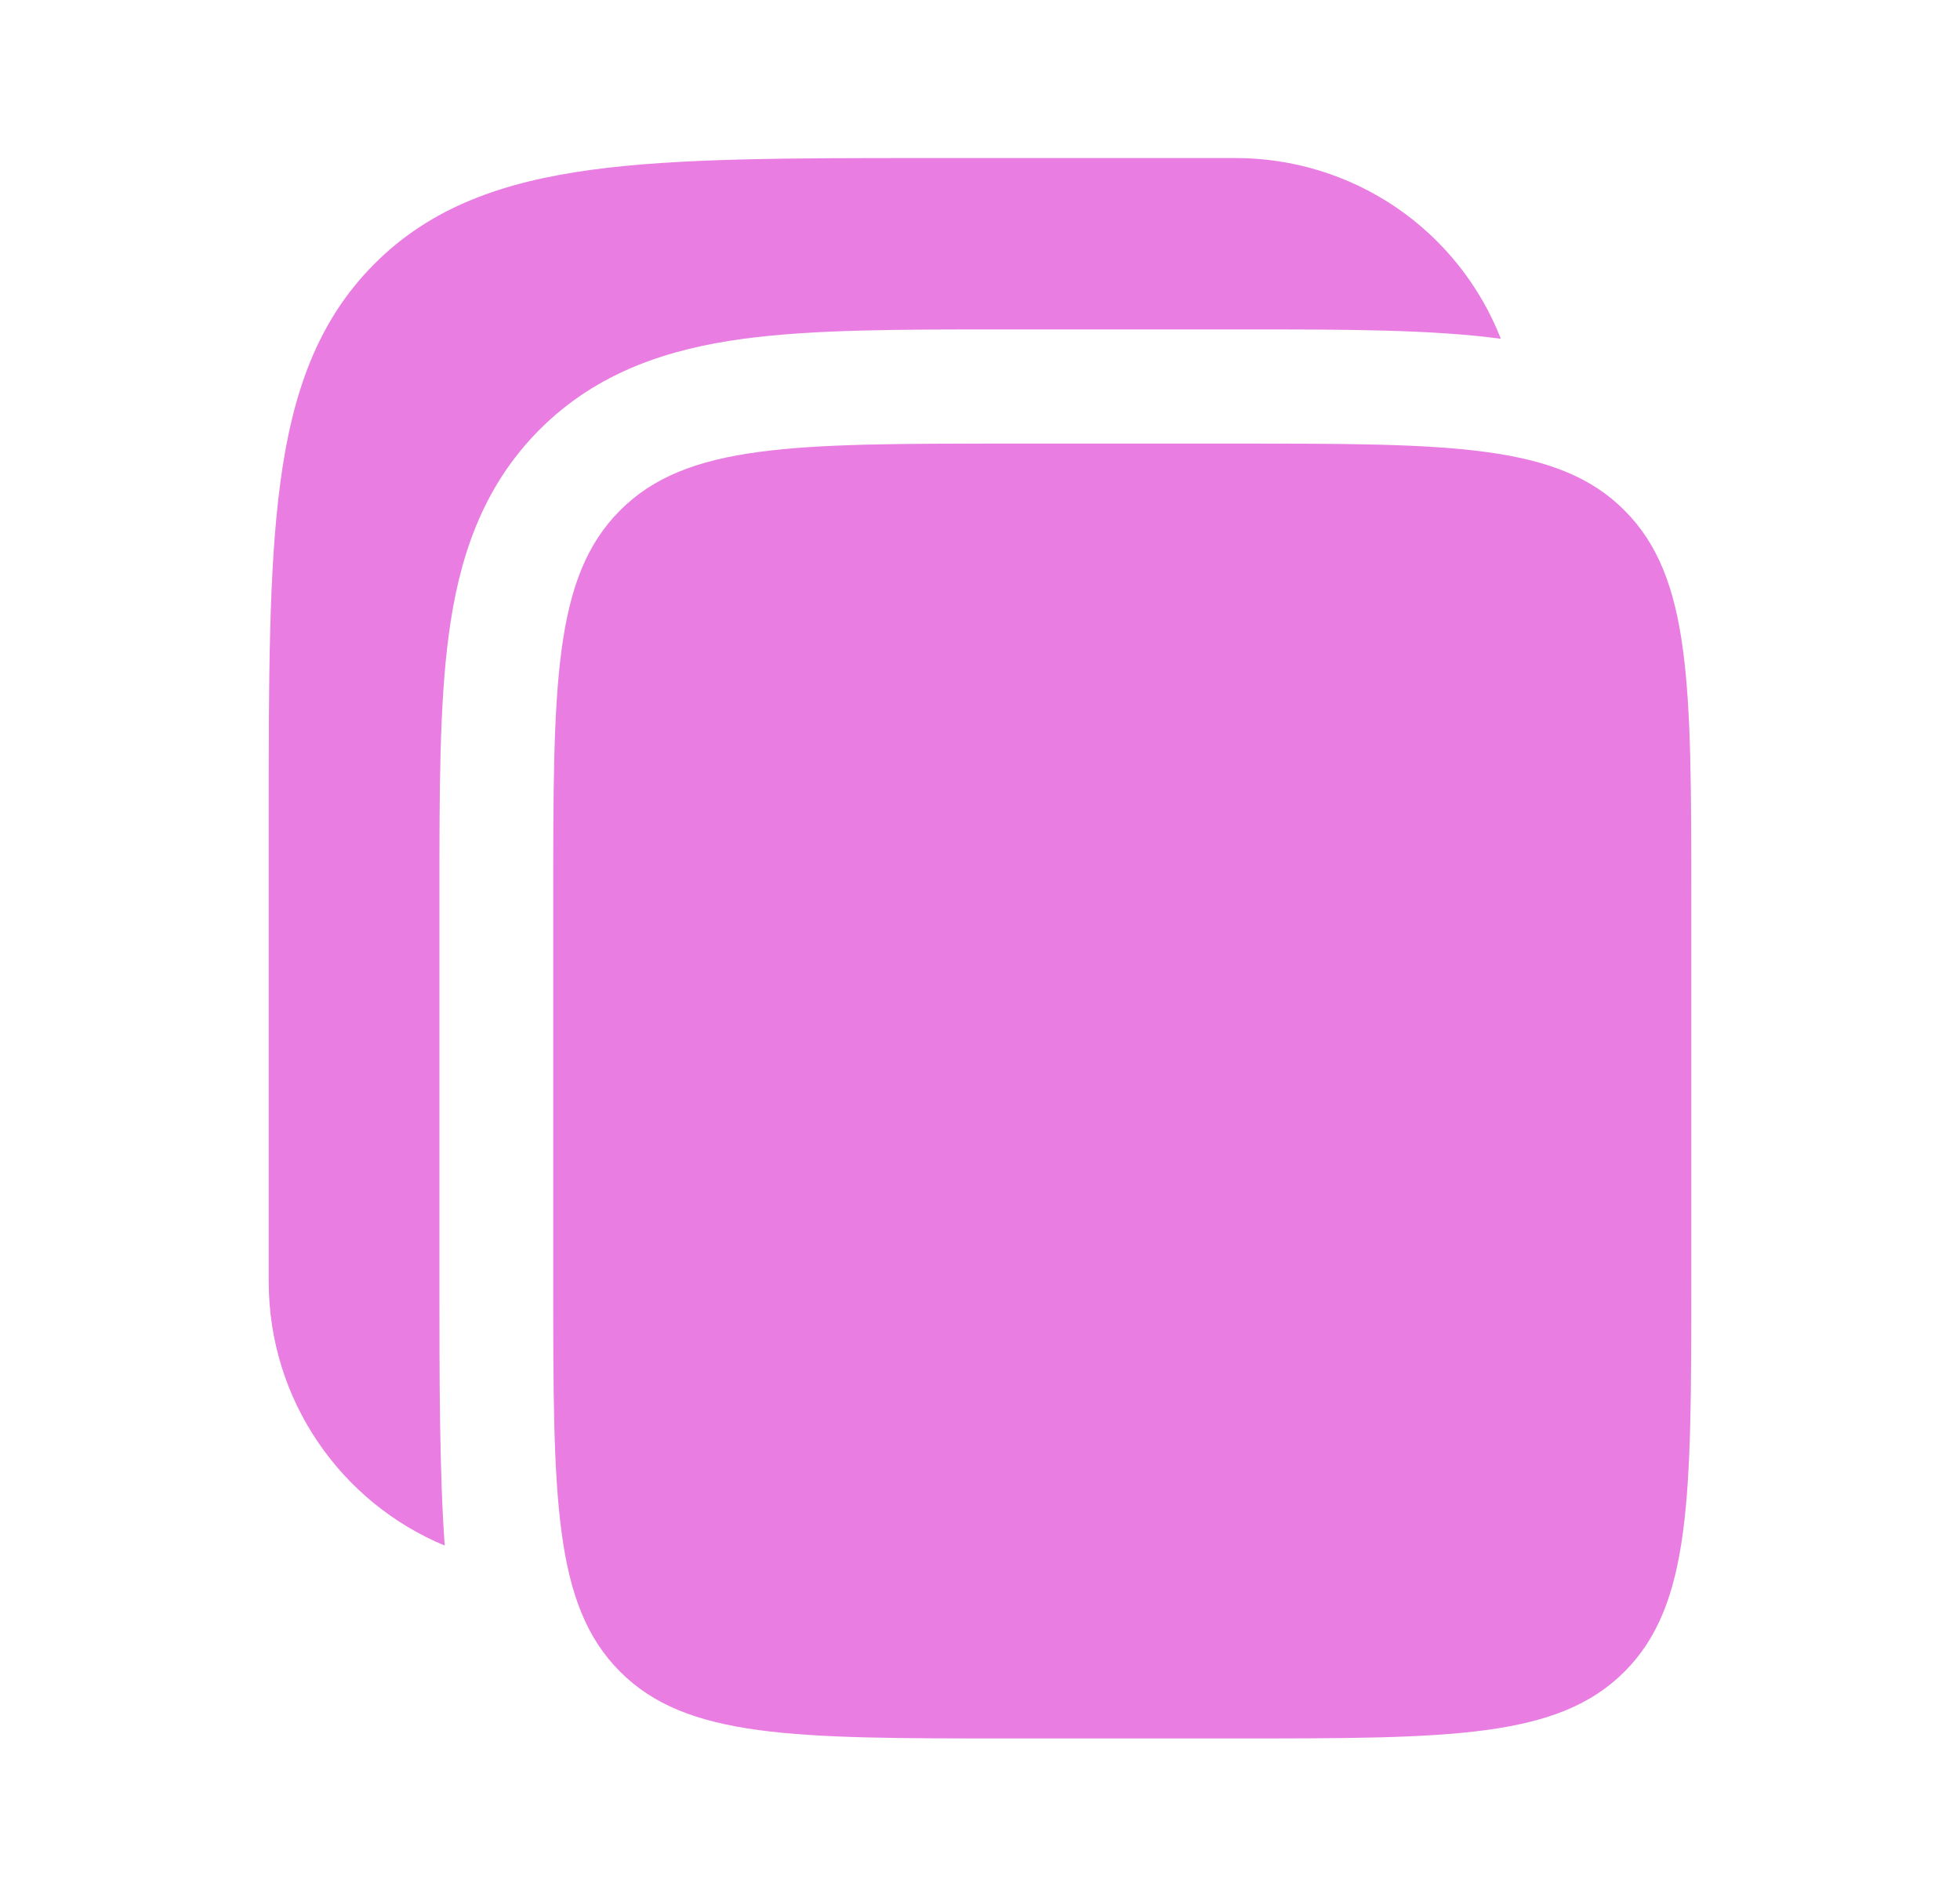
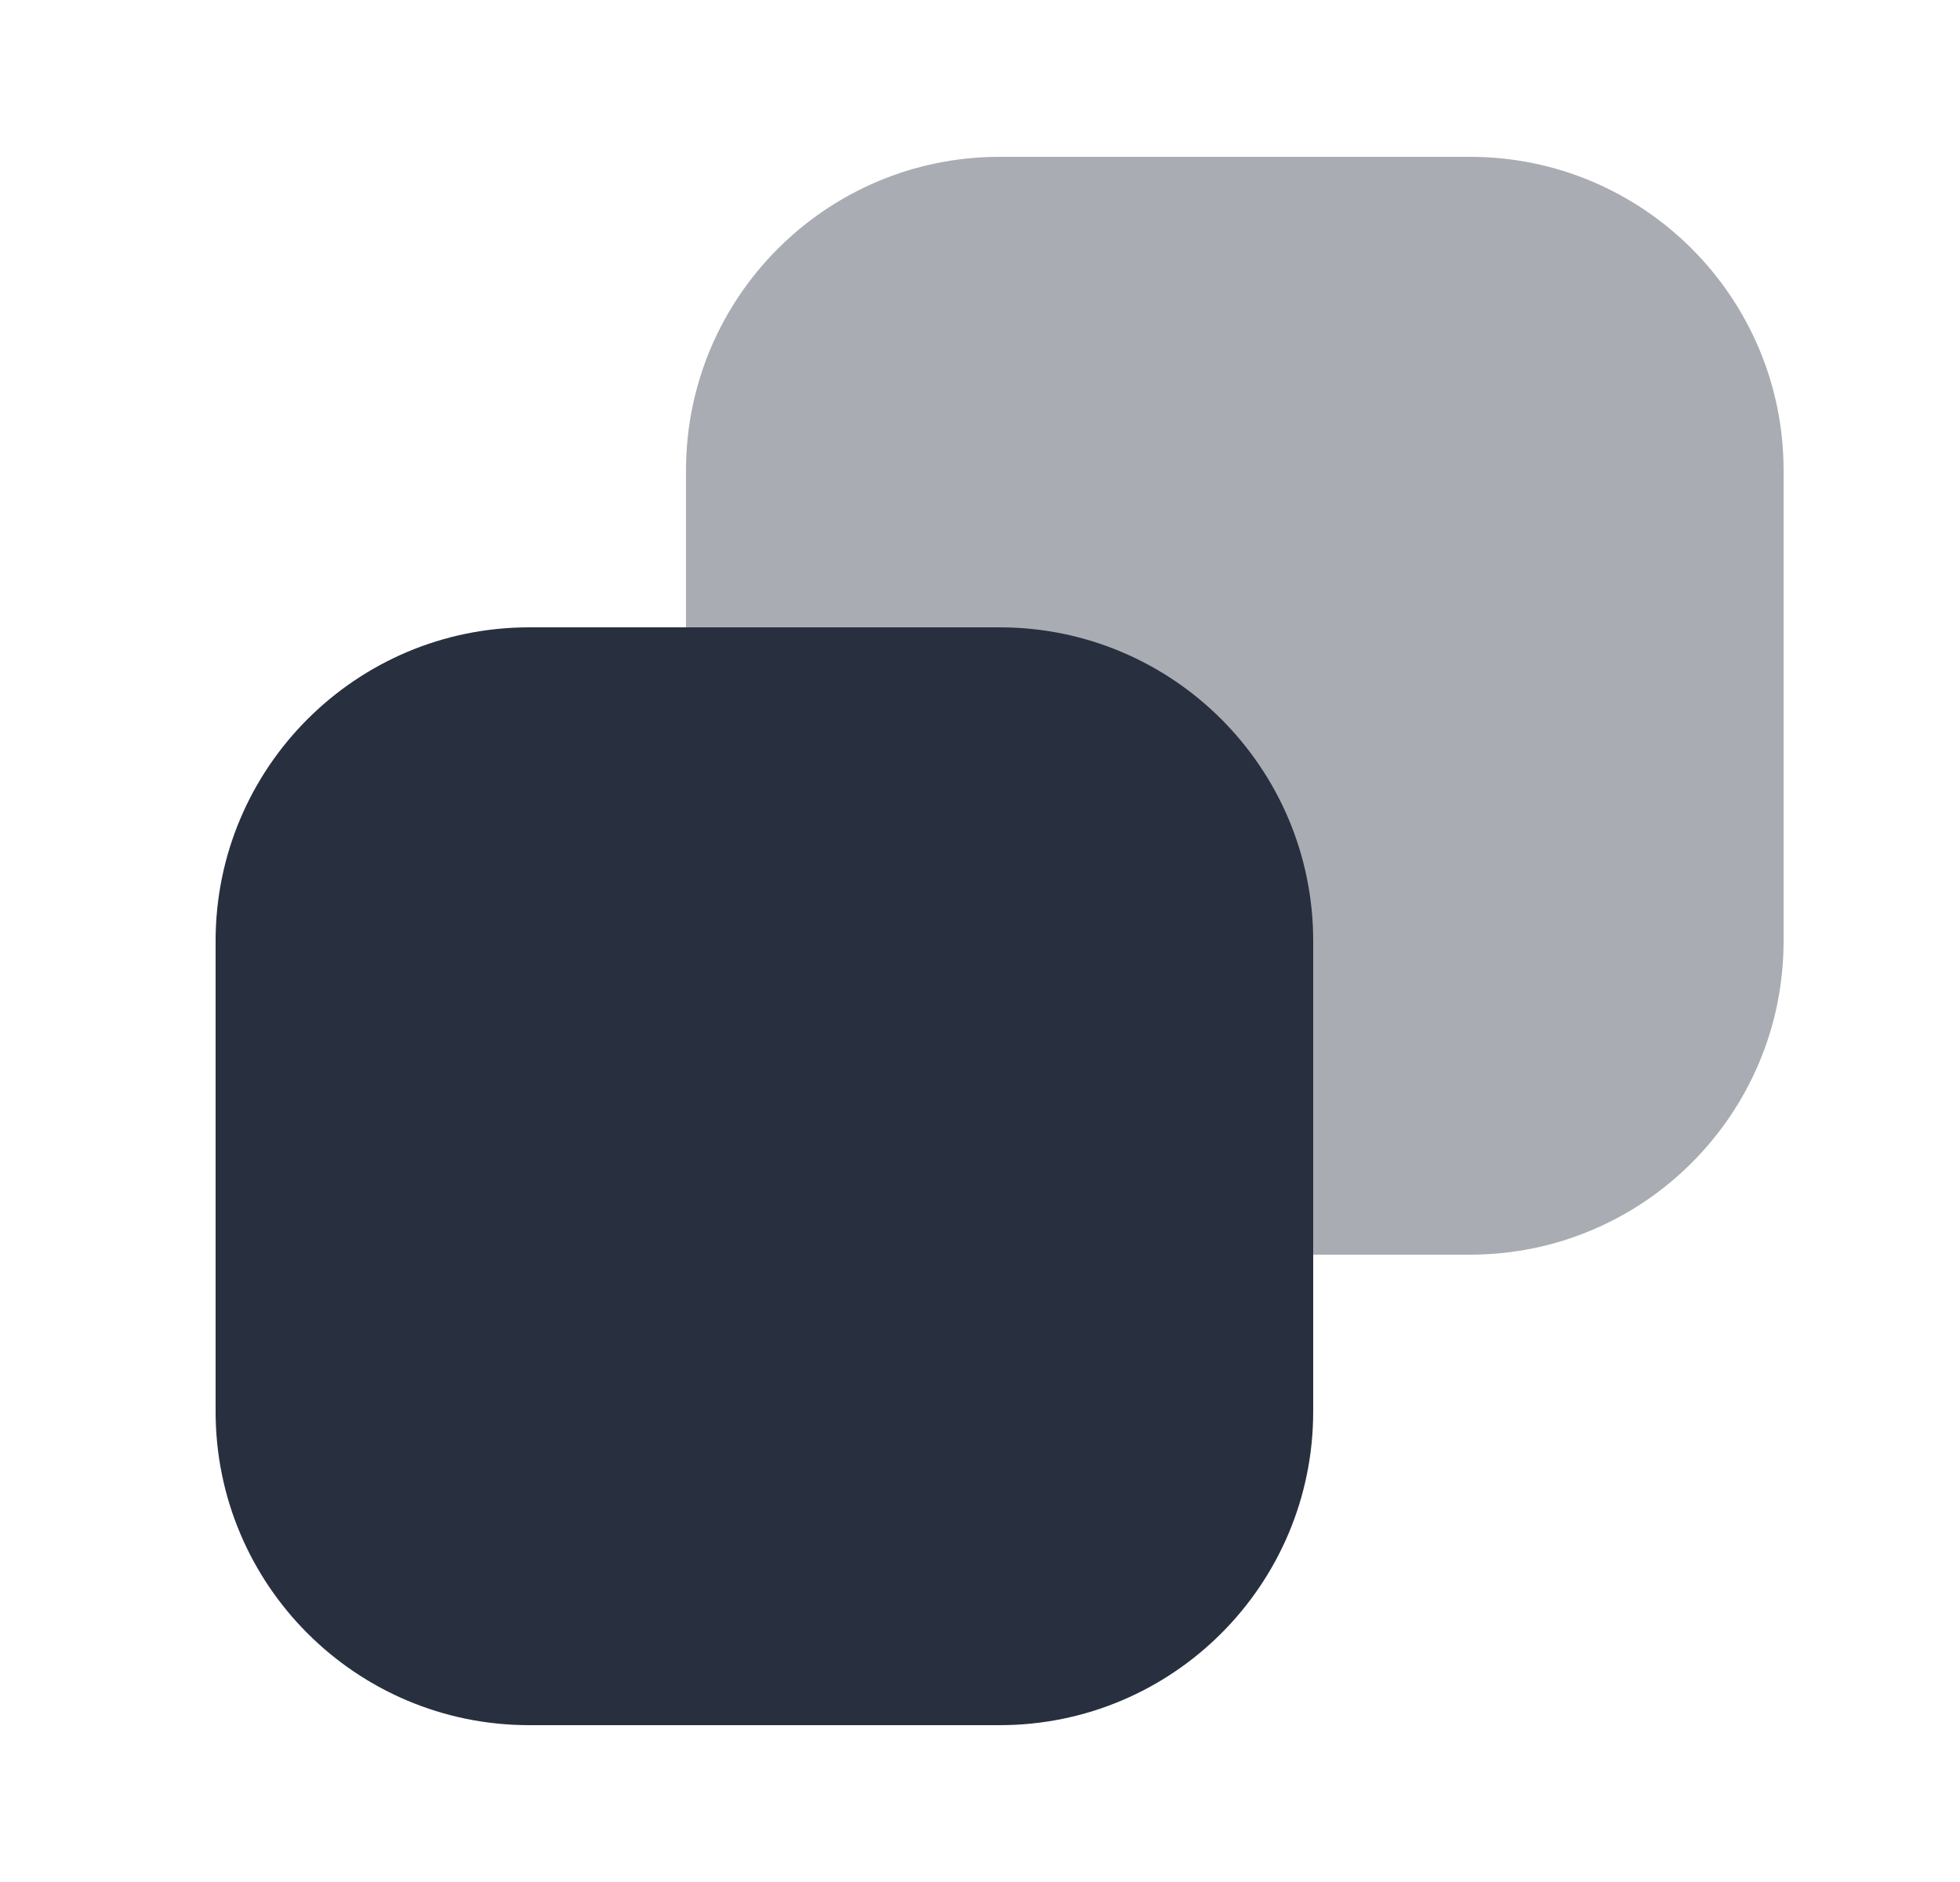
- <svg xmlns="http://www.w3.org/2000/svg" width="31" height="30" viewBox="0 0 31 30" fill="none">
-   <path d="M19.55 2.5H14.682C12.477 2.5 10.73 2.5 9.364 2.685C7.956 2.875 6.817 3.275 5.92 4.176C5.021 5.077 4.622 6.221 4.434 7.634C4.25 9.006 4.25 10.76 4.25 12.974V20.271C4.25 22.156 5.4 23.771 7.034 24.449C6.95 23.311 6.95 21.718 6.95 20.39V14.127C6.95 12.526 6.95 11.145 7.098 10.04C7.256 8.855 7.614 7.72 8.531 6.799C9.449 5.878 10.58 5.519 11.76 5.359C12.86 5.211 14.235 5.211 15.831 5.211H19.669C21.264 5.211 22.636 5.211 23.738 5.359C23.408 4.517 22.832 3.793 22.085 3.283C21.338 2.774 20.454 2.501 19.55 2.5Z" fill="#E97DE2" />
-   <path d="M8.75 14.246C8.75 10.839 8.75 9.135 9.805 8.076C10.859 7.017 12.555 7.017 15.95 7.017H19.55C22.944 7.017 24.641 7.017 25.696 8.076C26.751 9.135 26.75 10.839 26.75 14.246V20.271C26.75 23.679 26.75 25.383 25.696 26.441C24.641 27.5 22.944 27.5 19.55 27.5H15.95C12.556 27.5 10.859 27.5 9.805 26.441C8.75 25.383 8.75 23.679 8.75 20.271V14.246Z" fill="#E97DE2" />
+ <svg xmlns="http://www.w3.org/2000/svg" width="25" height="24" viewBox="0 0 25 24" fill="none">
+   <path opacity="0.4" d="M8.75 6C8.75 3.791 10.541 2 12.75 2H18.75C20.959 2 22.75 3.791 22.75 6V12C22.75 14.209 20.959 16 18.75 16H12.75C10.541 16 8.75 14.209 8.75 12V6Z" fill="#28303F" />
+   <path d="M2.75 12C2.75 9.791 4.541 8 6.75 8H12.75C14.959 8 16.75 9.791 16.75 12V18C16.75 20.209 14.959 22 12.75 22H6.75C4.541 22 2.75 20.209 2.75 18V12Z" fill="#28303F" />
</svg>
